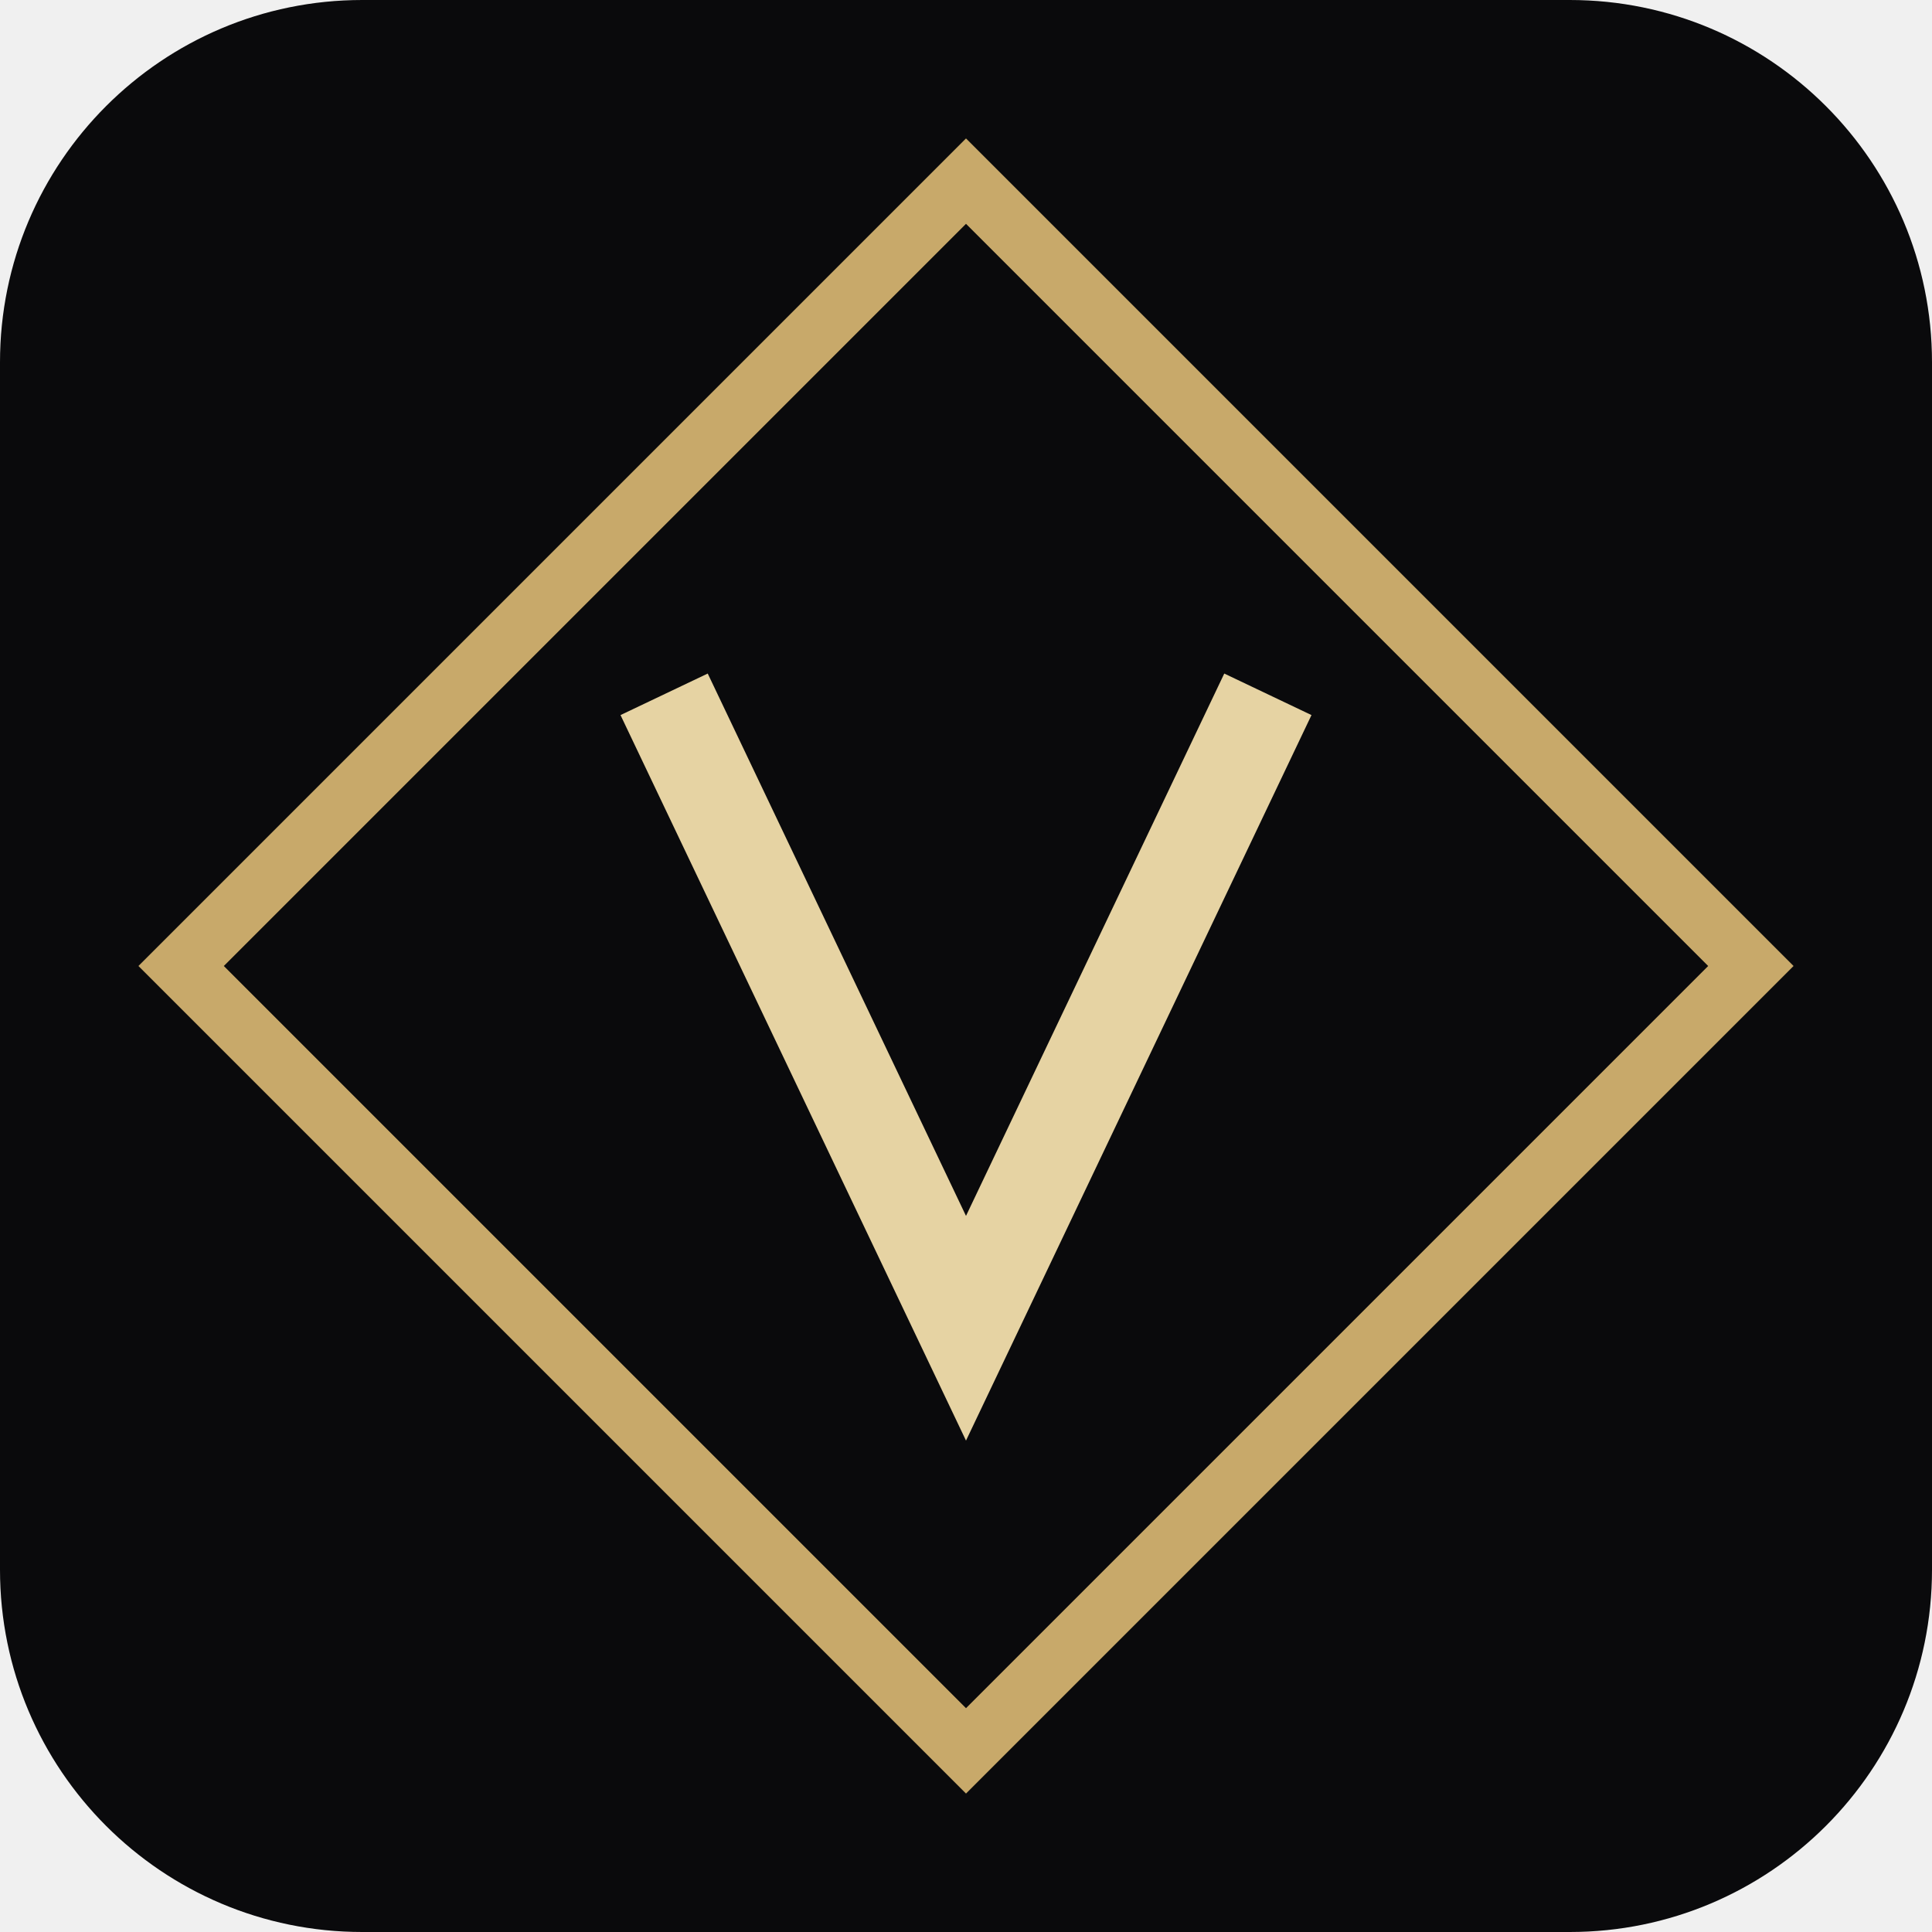
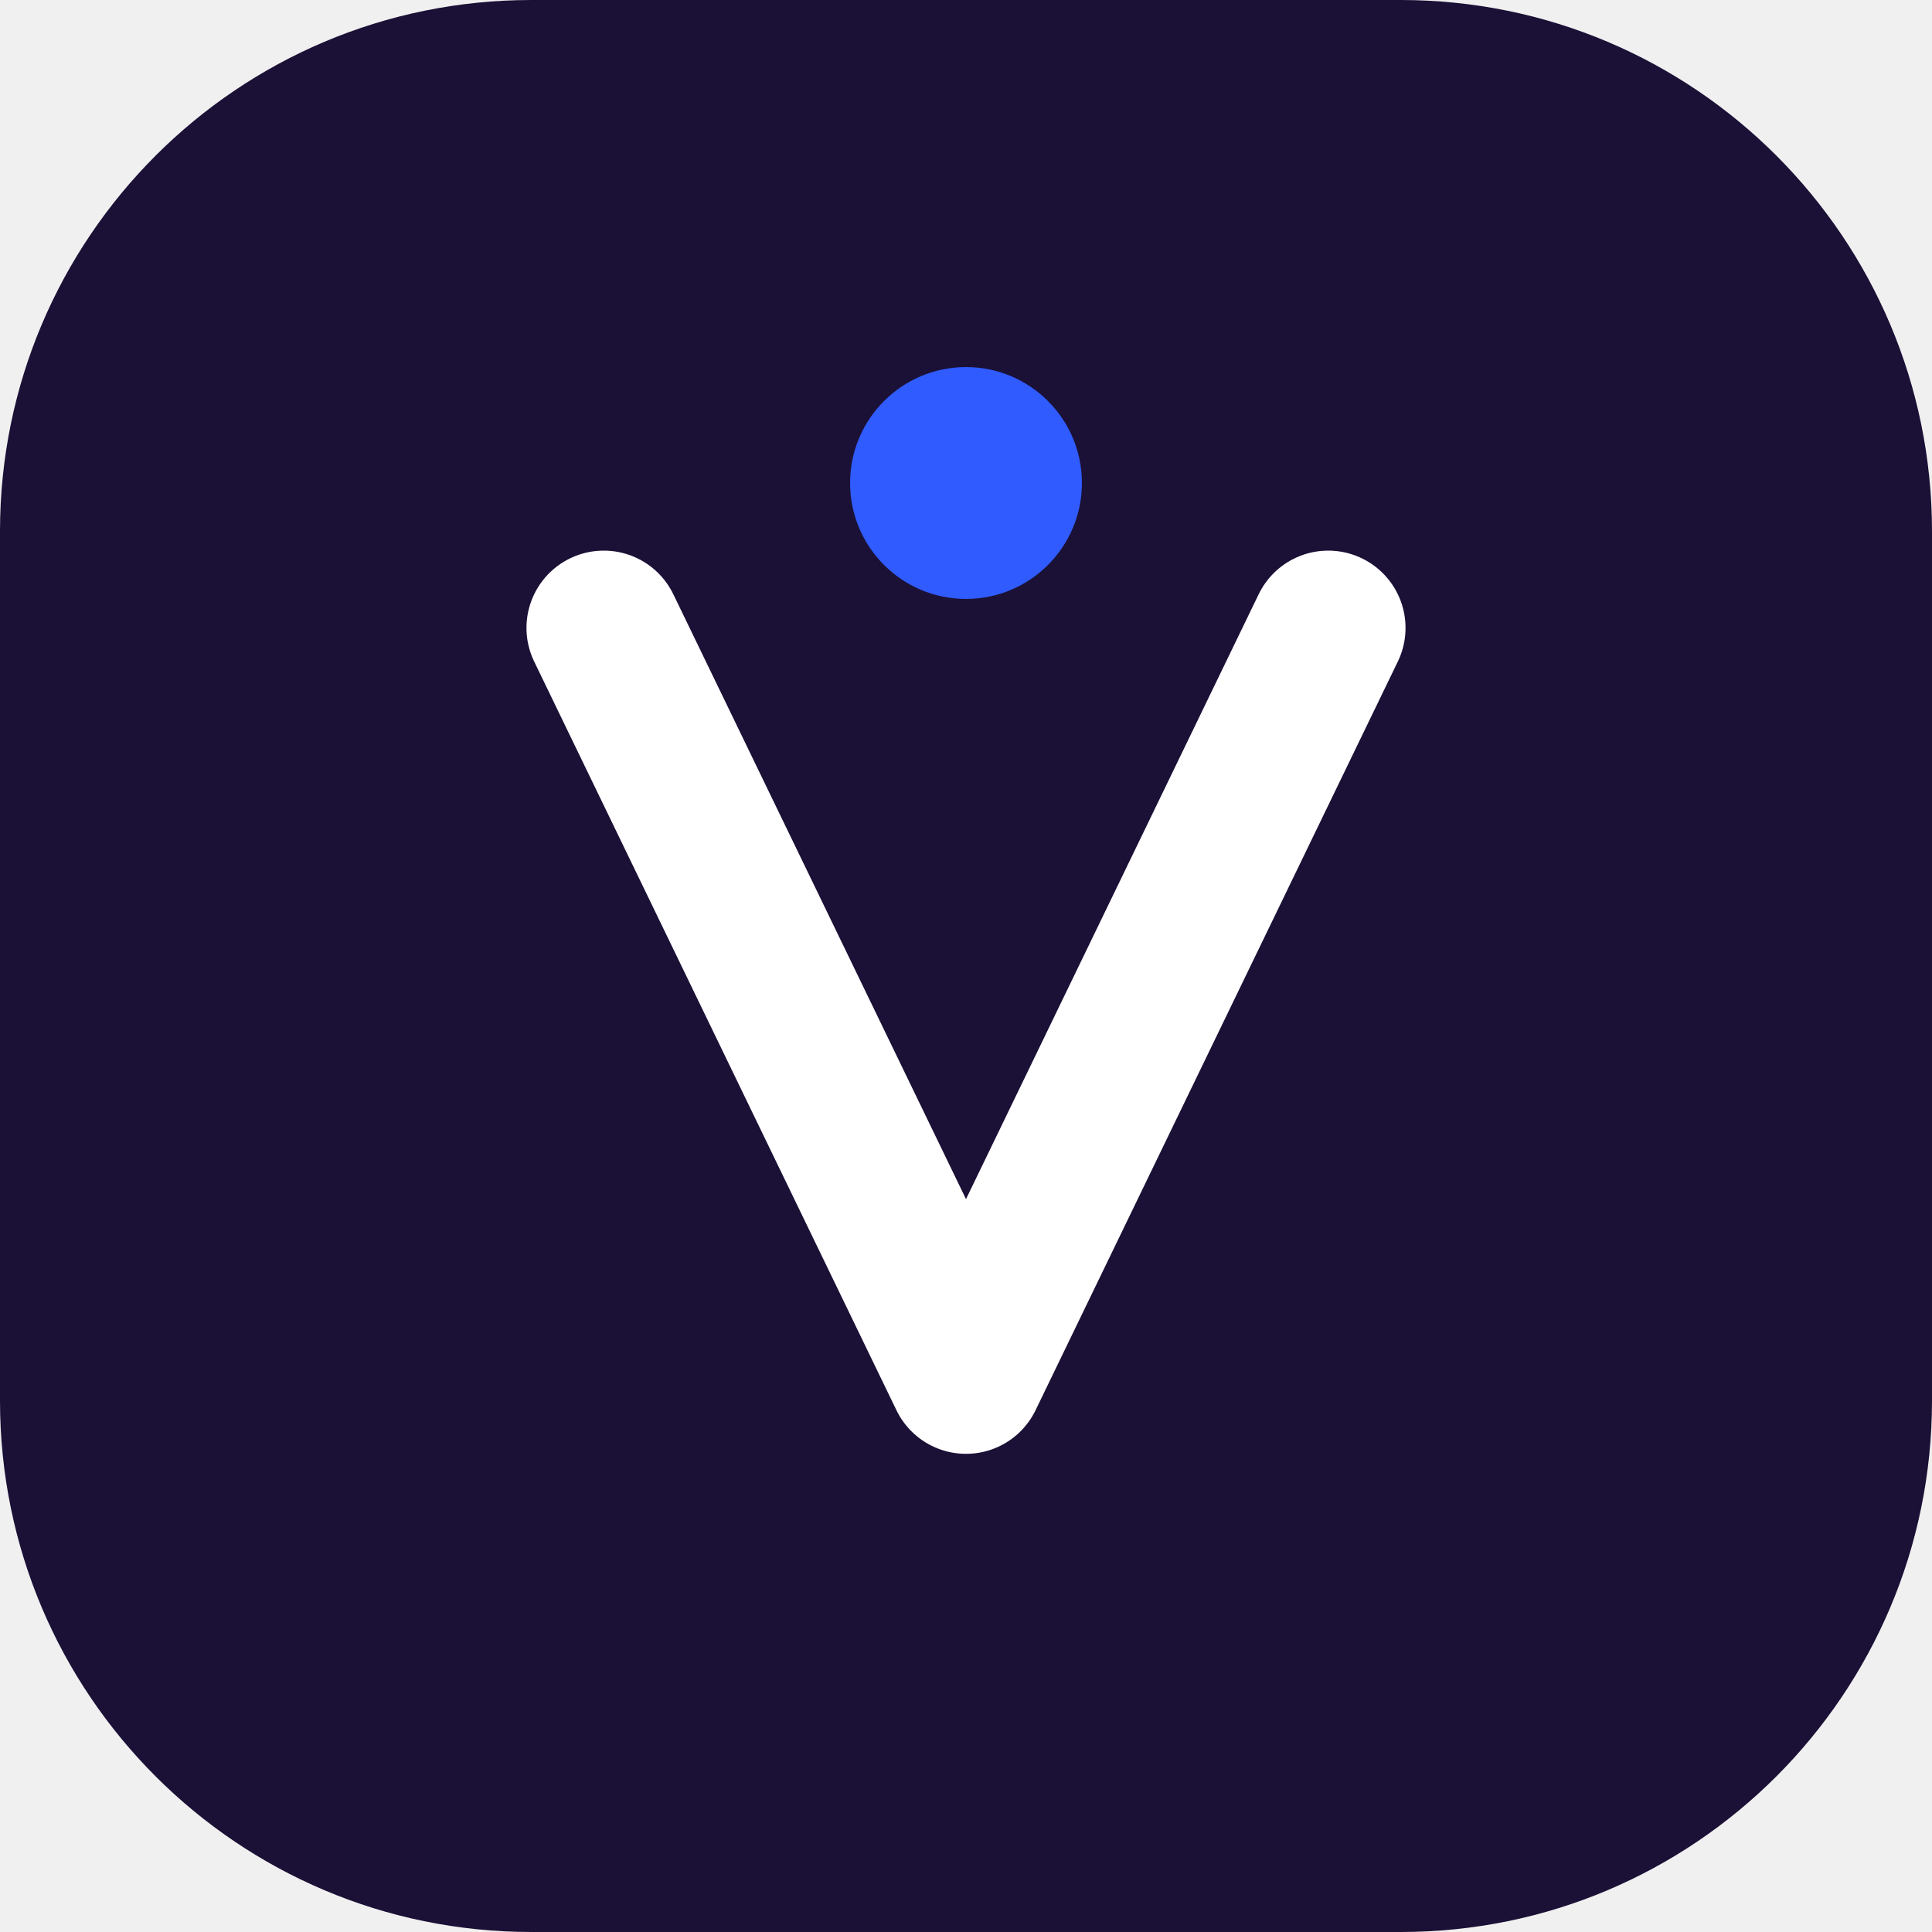
- <svg xmlns="http://www.w3.org/2000/svg" viewBox="0 0 64 64">
-   <rect width="64" height="64" rx="12" fill="#0A0A0C" />
-   <path d="M32 6 58 32 32 58 6 32Z" fill="none" stroke="#C8A96A" stroke-width="2" />
-   <path d="M22 23 32 44 42 23" fill="none" stroke="#E6D3A3" stroke-width="3.2" stroke-linejoin="miter" />
+ <svg xmlns="http://www.w3.org/2000/svg" viewBox="0 0 40 40">
+   <rect width="40" height="40" rx="11" fill="#1B1036" />
+   <path d="M12.5 13 20 28.5 27.5 13" fill="none" stroke="#fff" stroke-width="3.2" stroke-linecap="round" stroke-linejoin="round" />
+   <circle cx="20" cy="10" r="2.4" fill="#2F5BFF" />
</svg>
